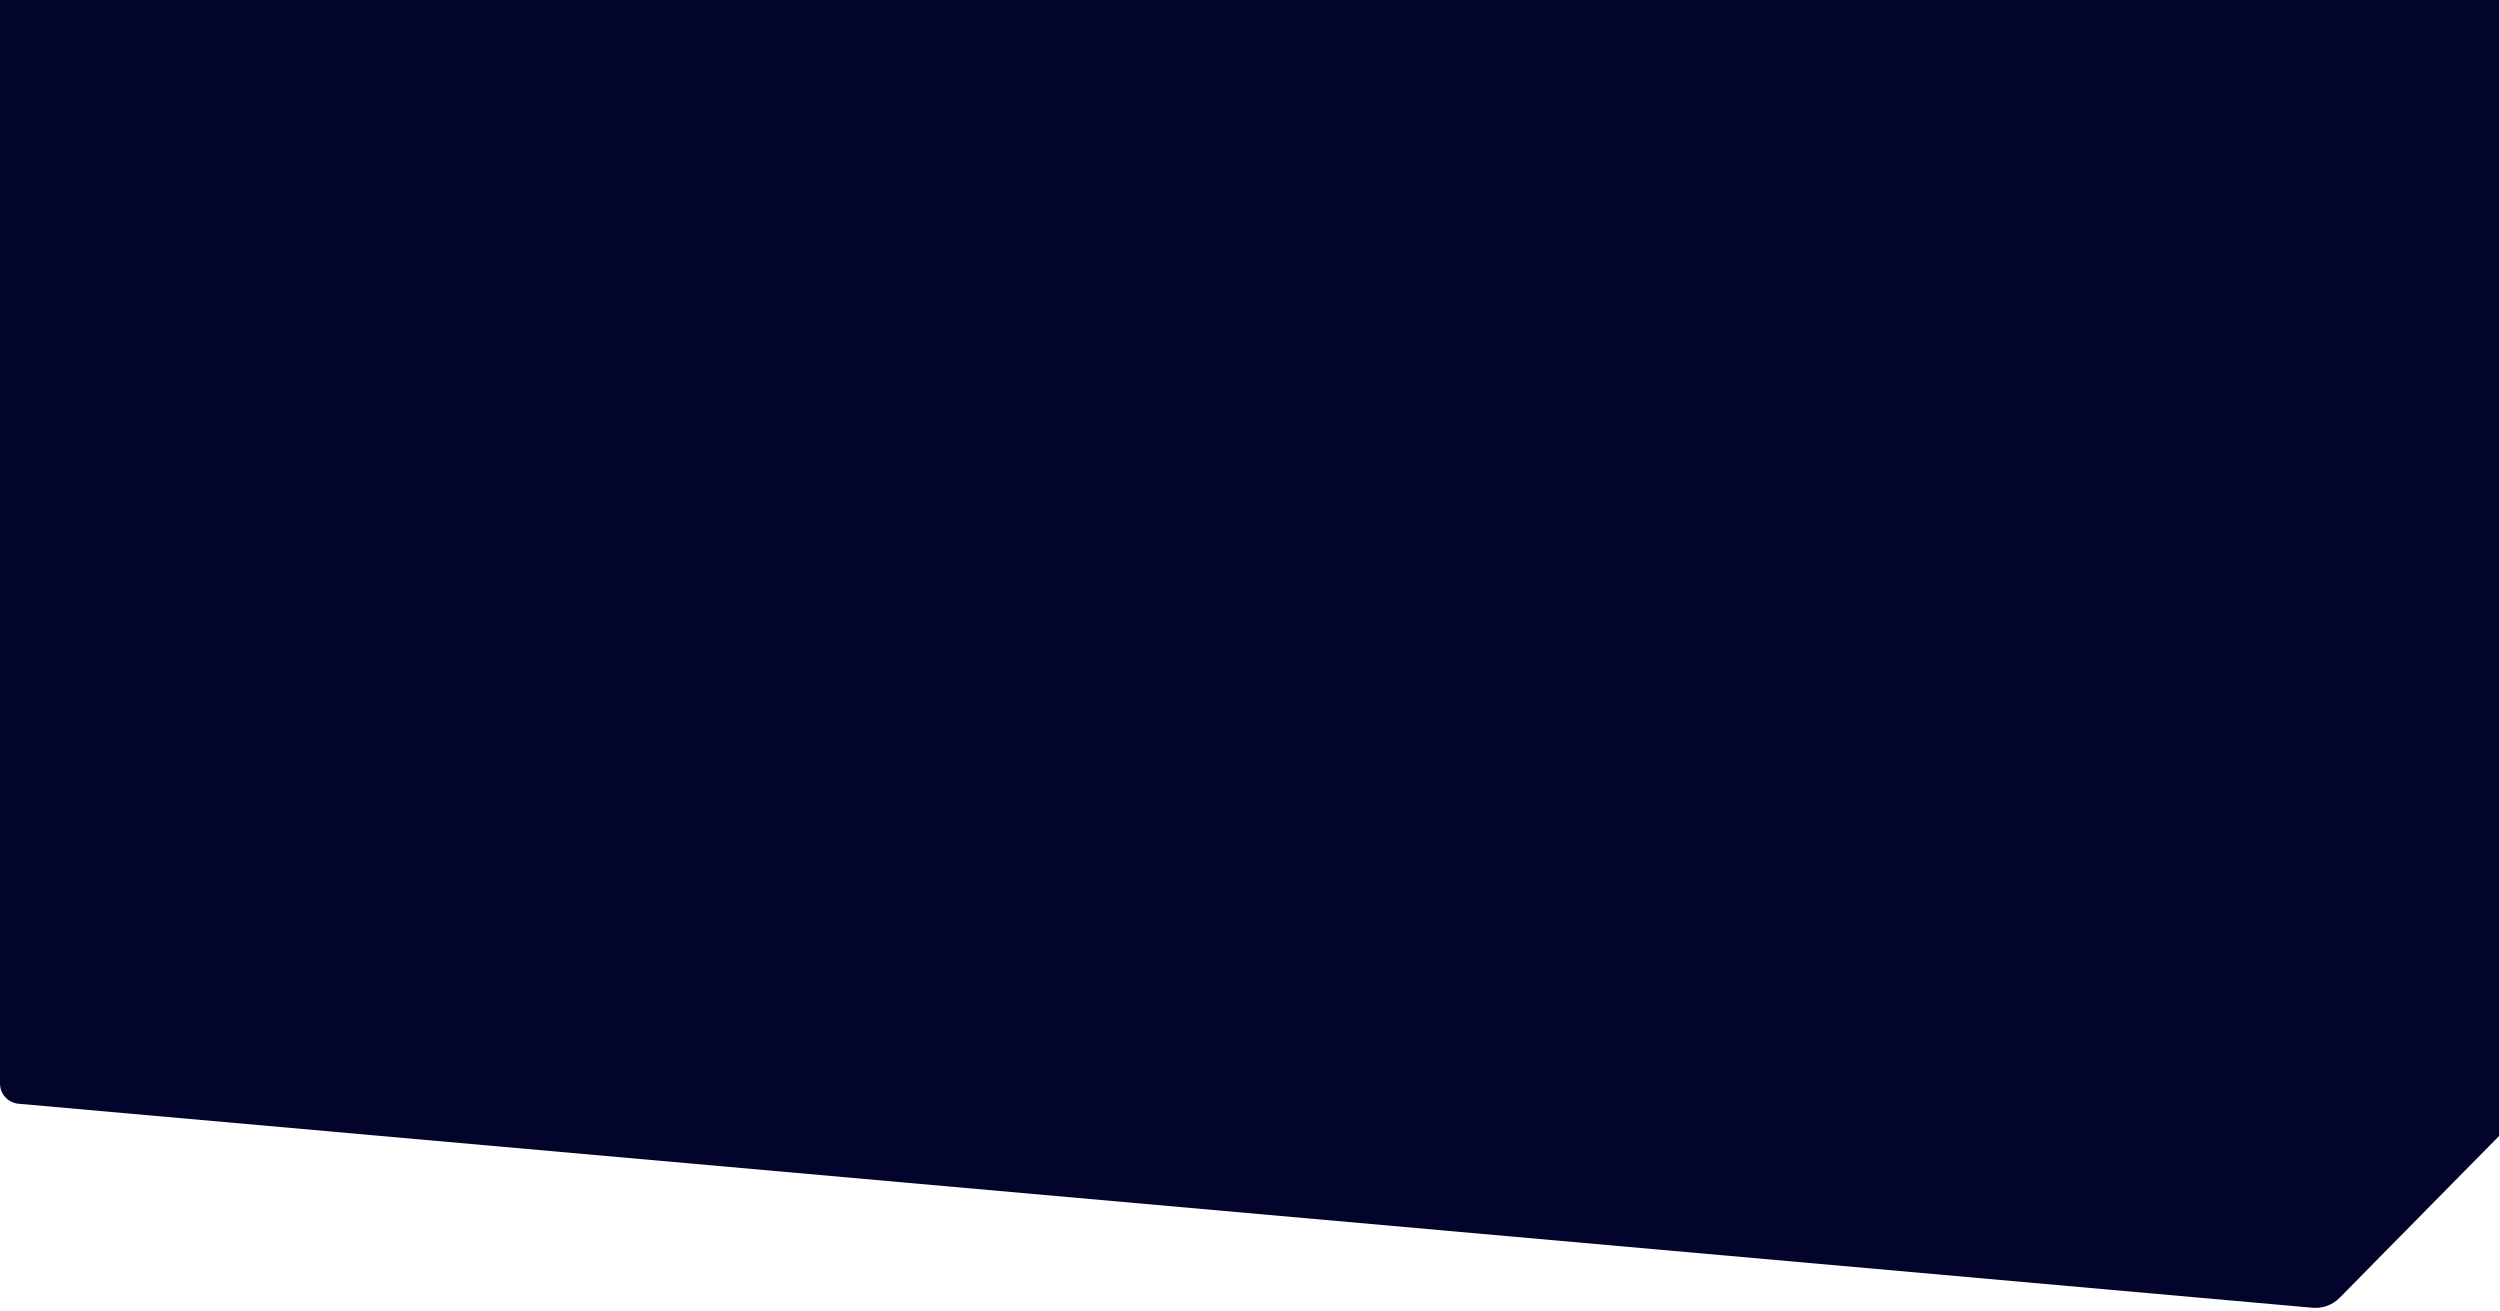
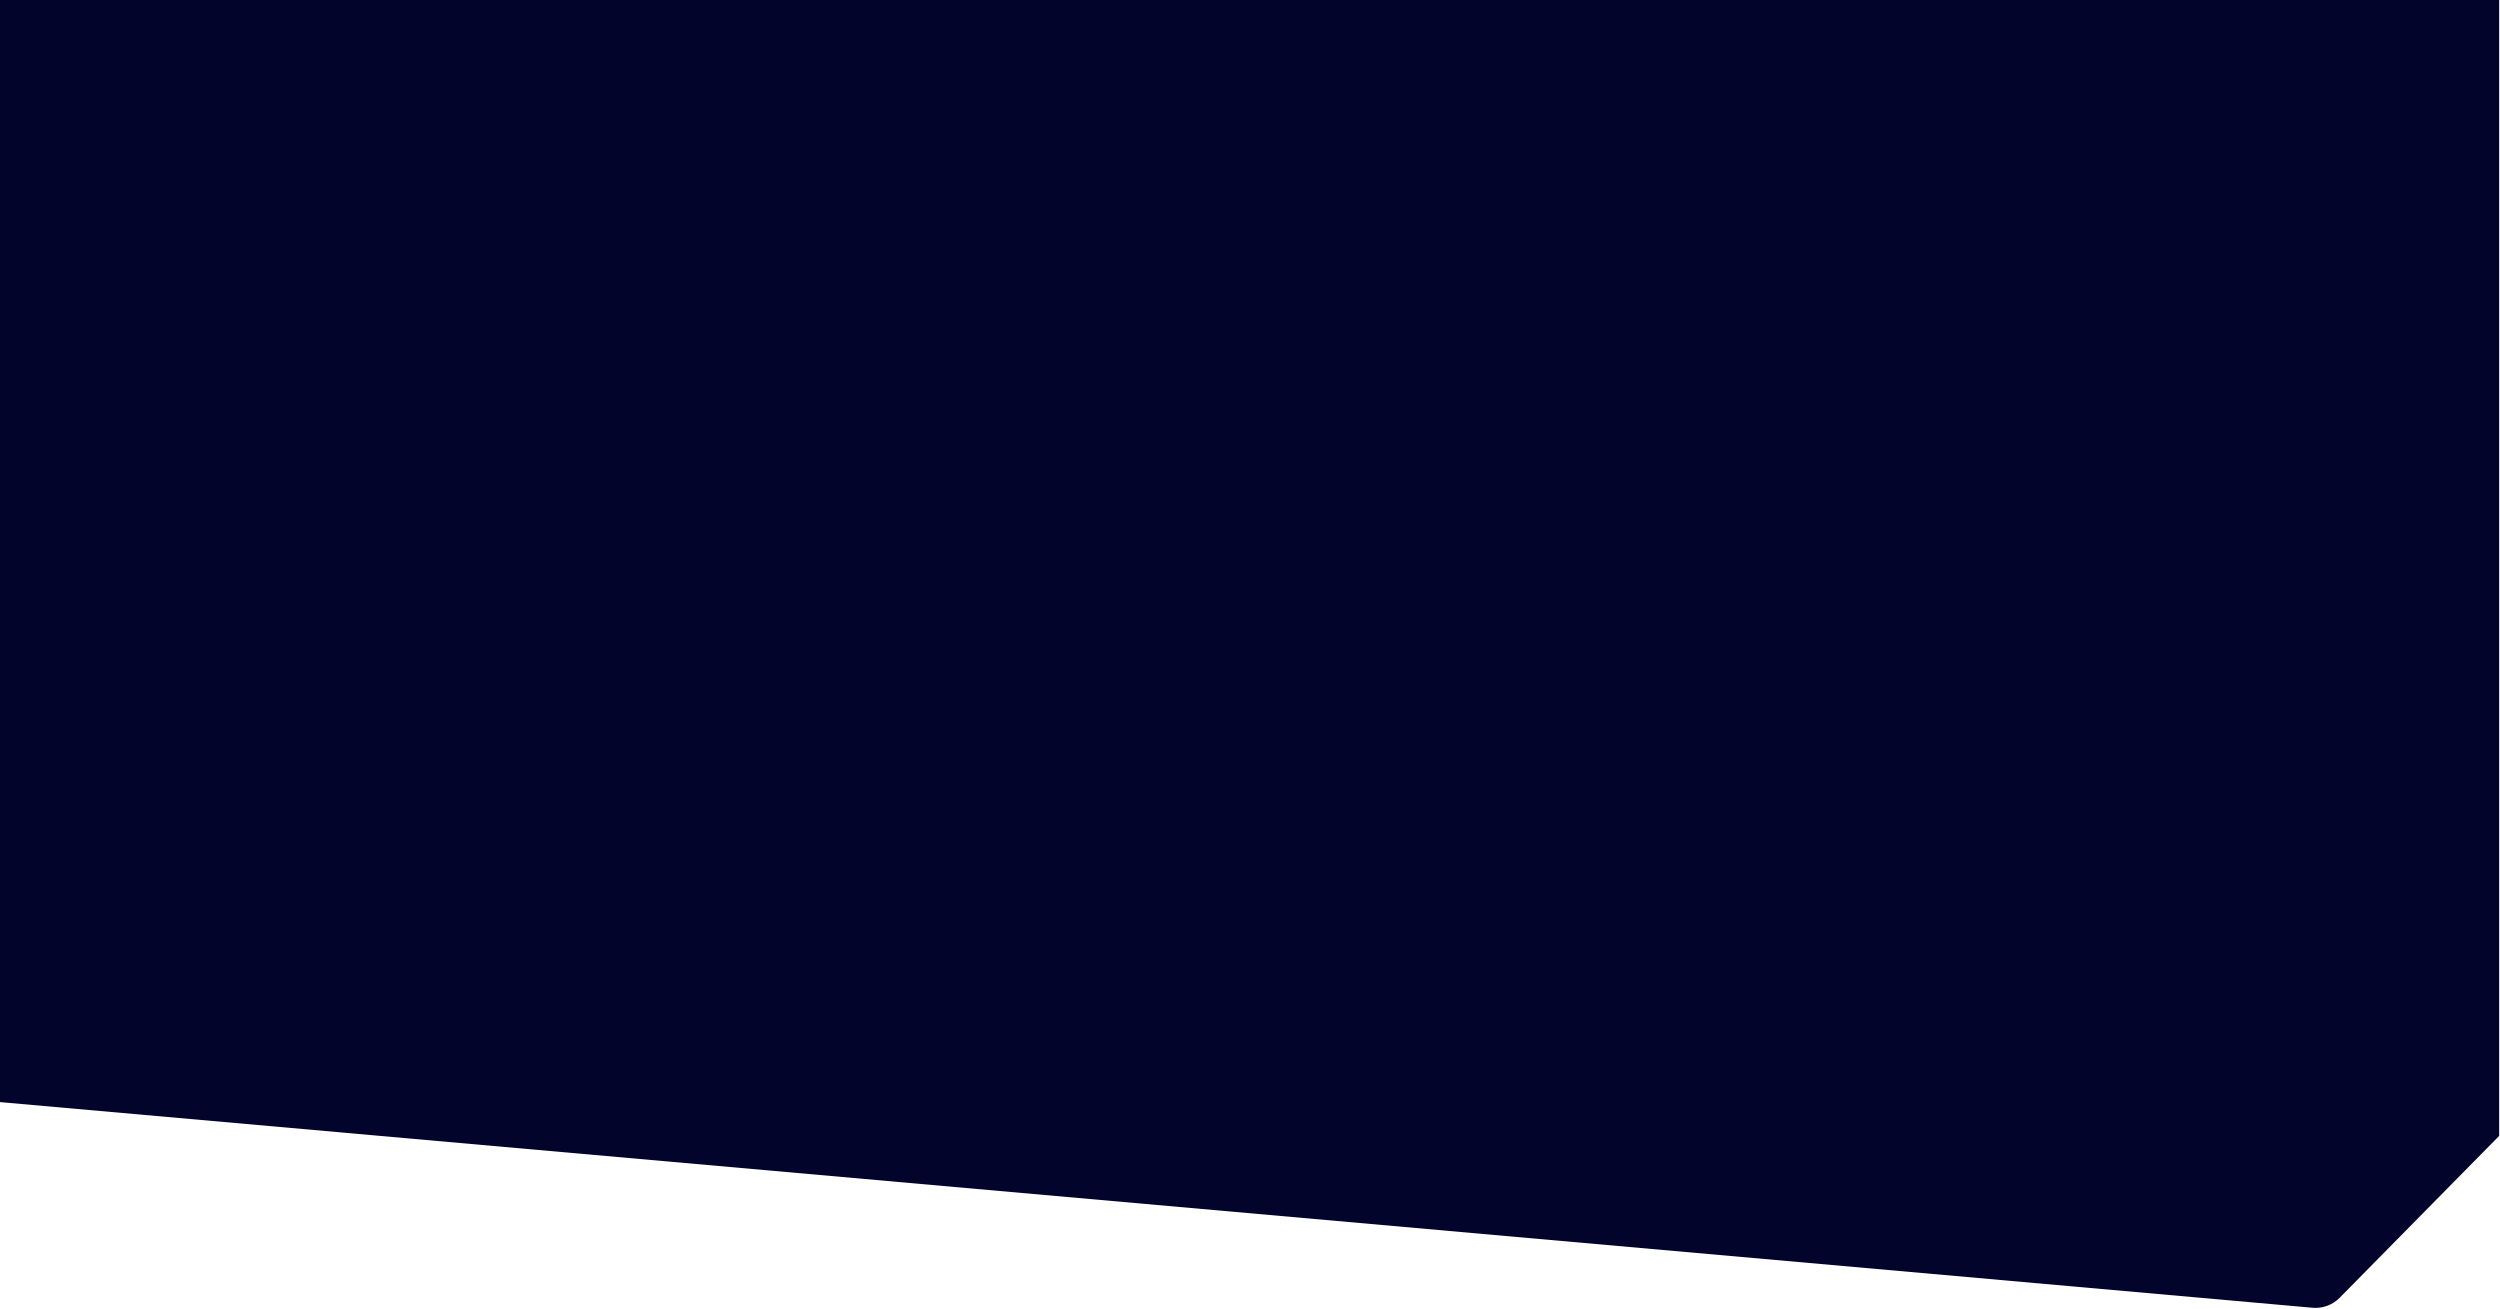
- <svg xmlns="http://www.w3.org/2000/svg" width="1479" height="775" viewBox="0 0 1479 775" fill="none">
-   <path d="M0 0H1478.5V672L1384.12 767.78C1379.93 772.035 1374.05 774.194 1368.1 773.664L10.937 652.973C4.746 652.422 0 647.235 0 641.02V0Z" fill="#02042B" />
-   <rect width="1478" height="602" fill="#02042B" />
+ <svg xmlns="http://www.w3.org/2000/svg" width="1479" height="774" viewBox="0 0 1479 774" fill="none">
+   <path d="M0 0H1478.5V672L1384.12 767.781C1379.93 772.035 1374.05 774.193 1368.1 773.664L0 652V0Z" fill="#02042B" />
</svg>
